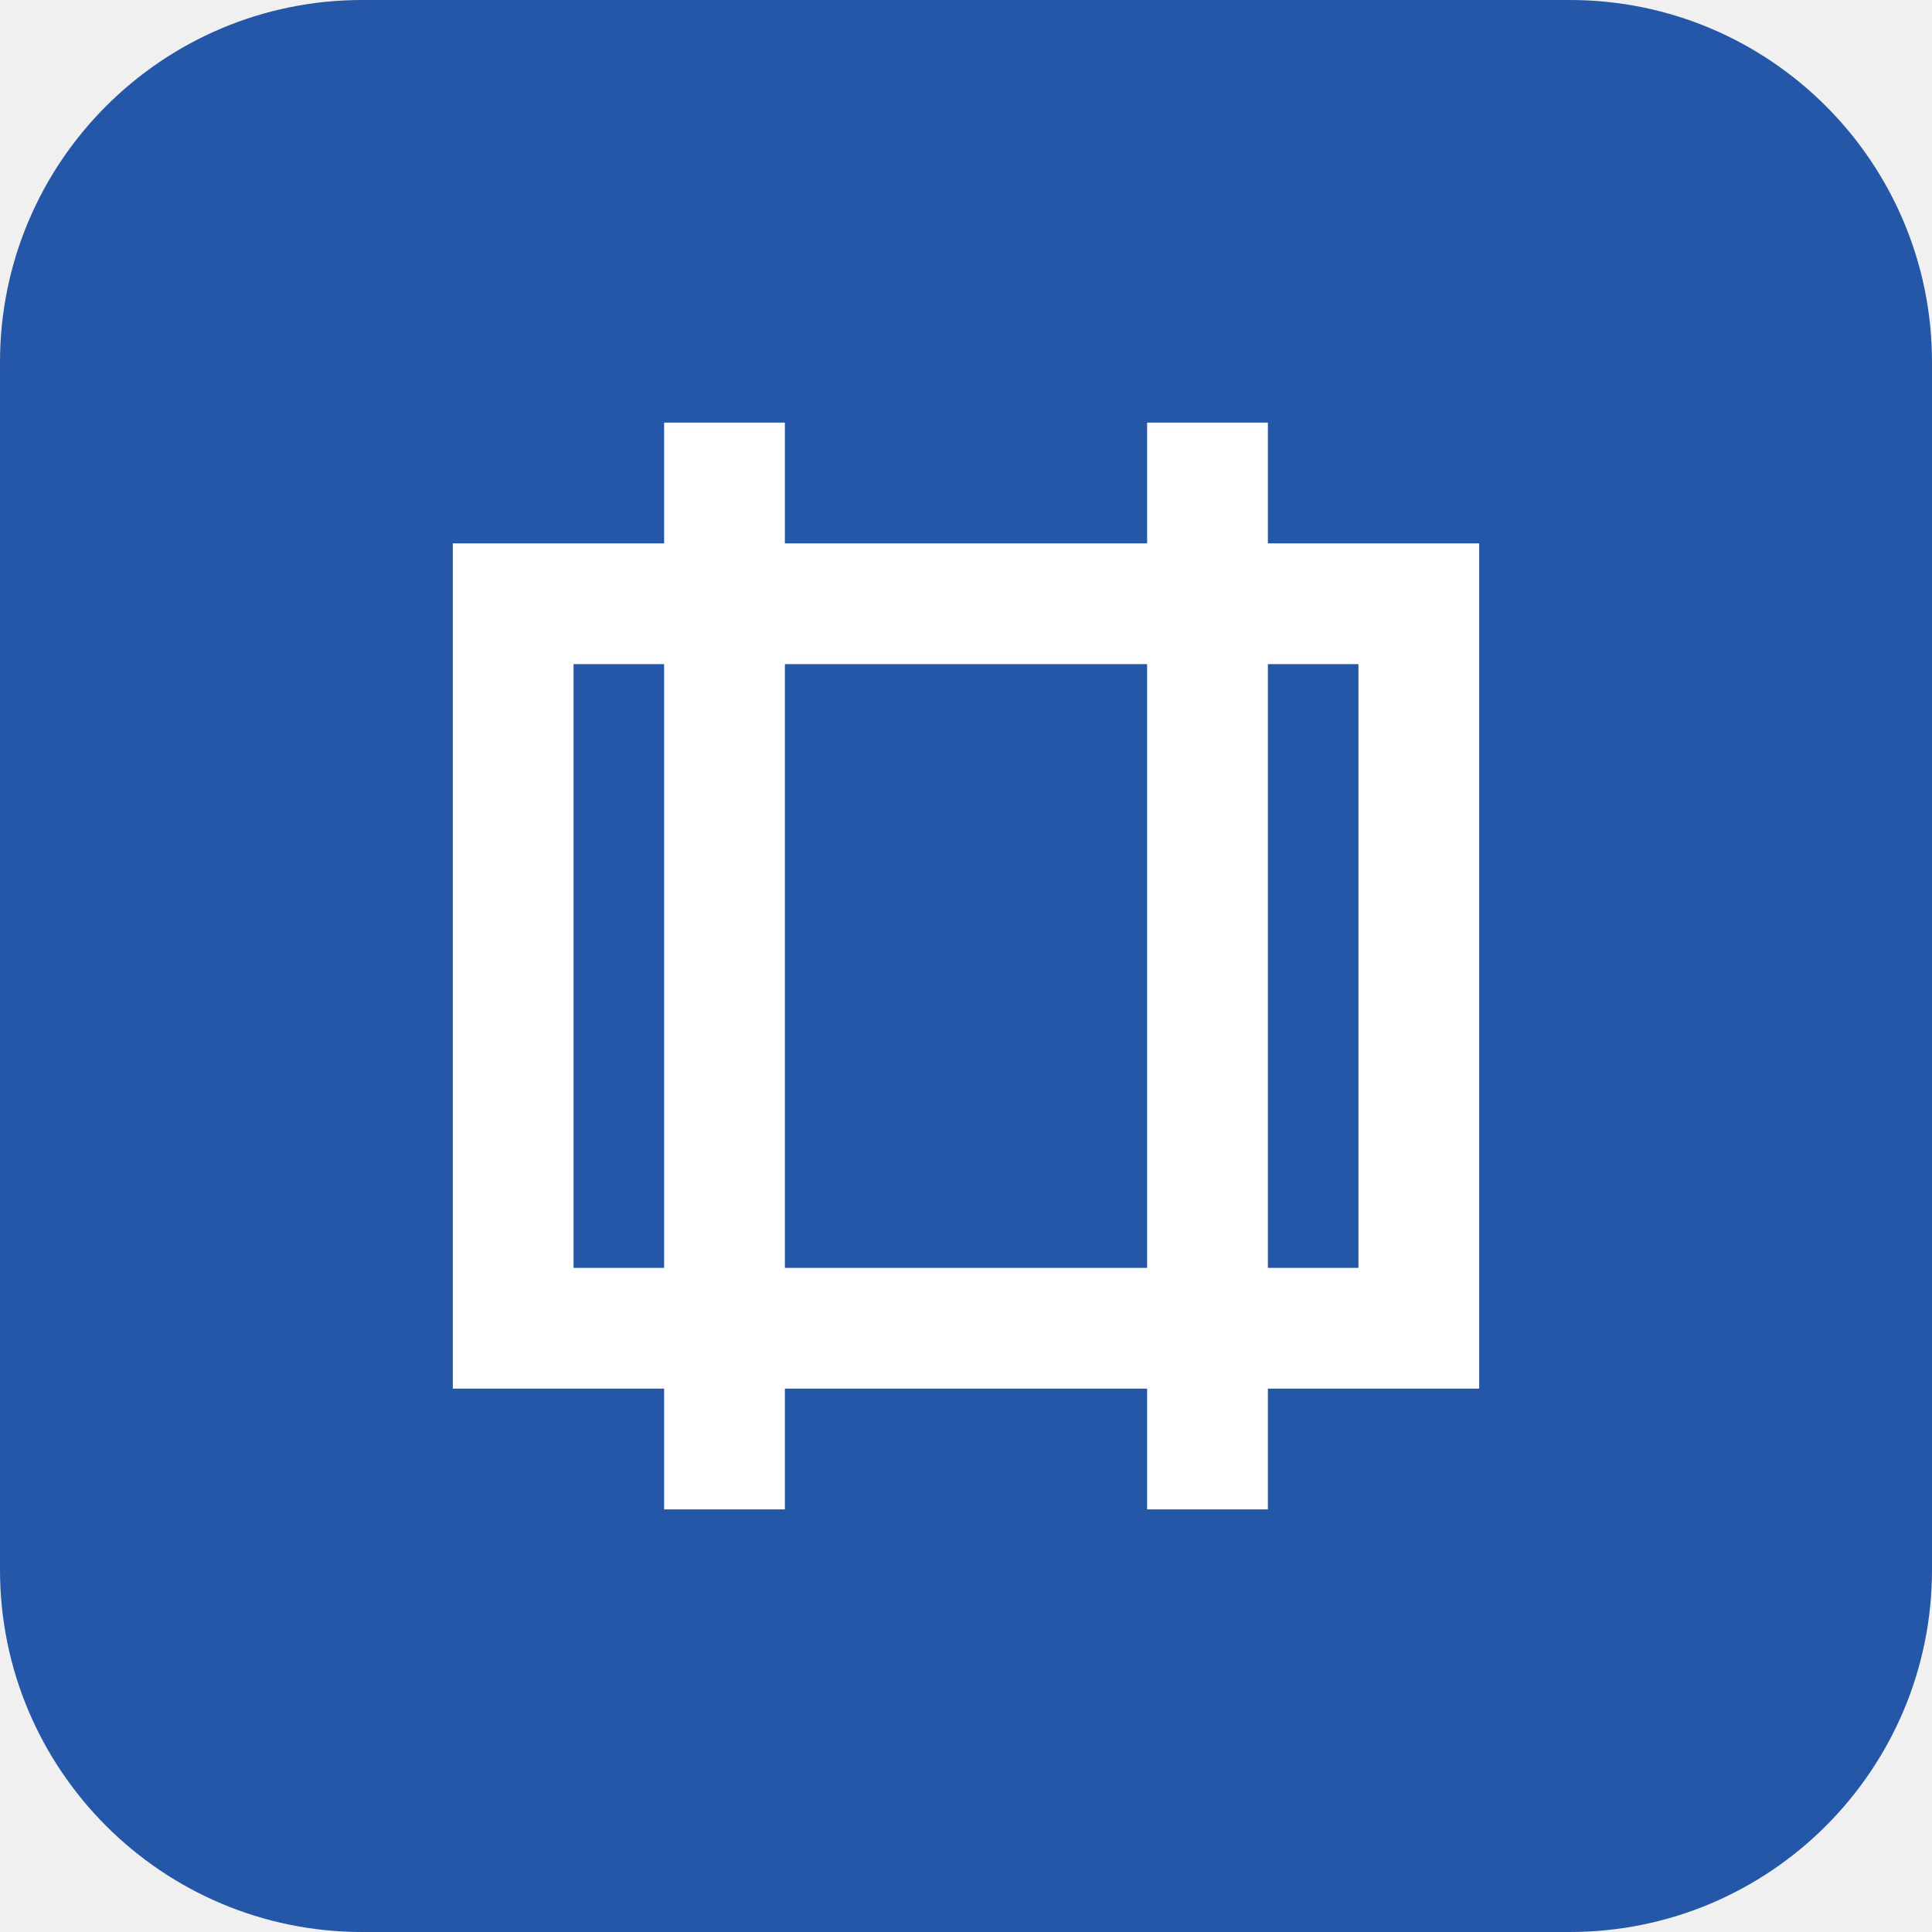
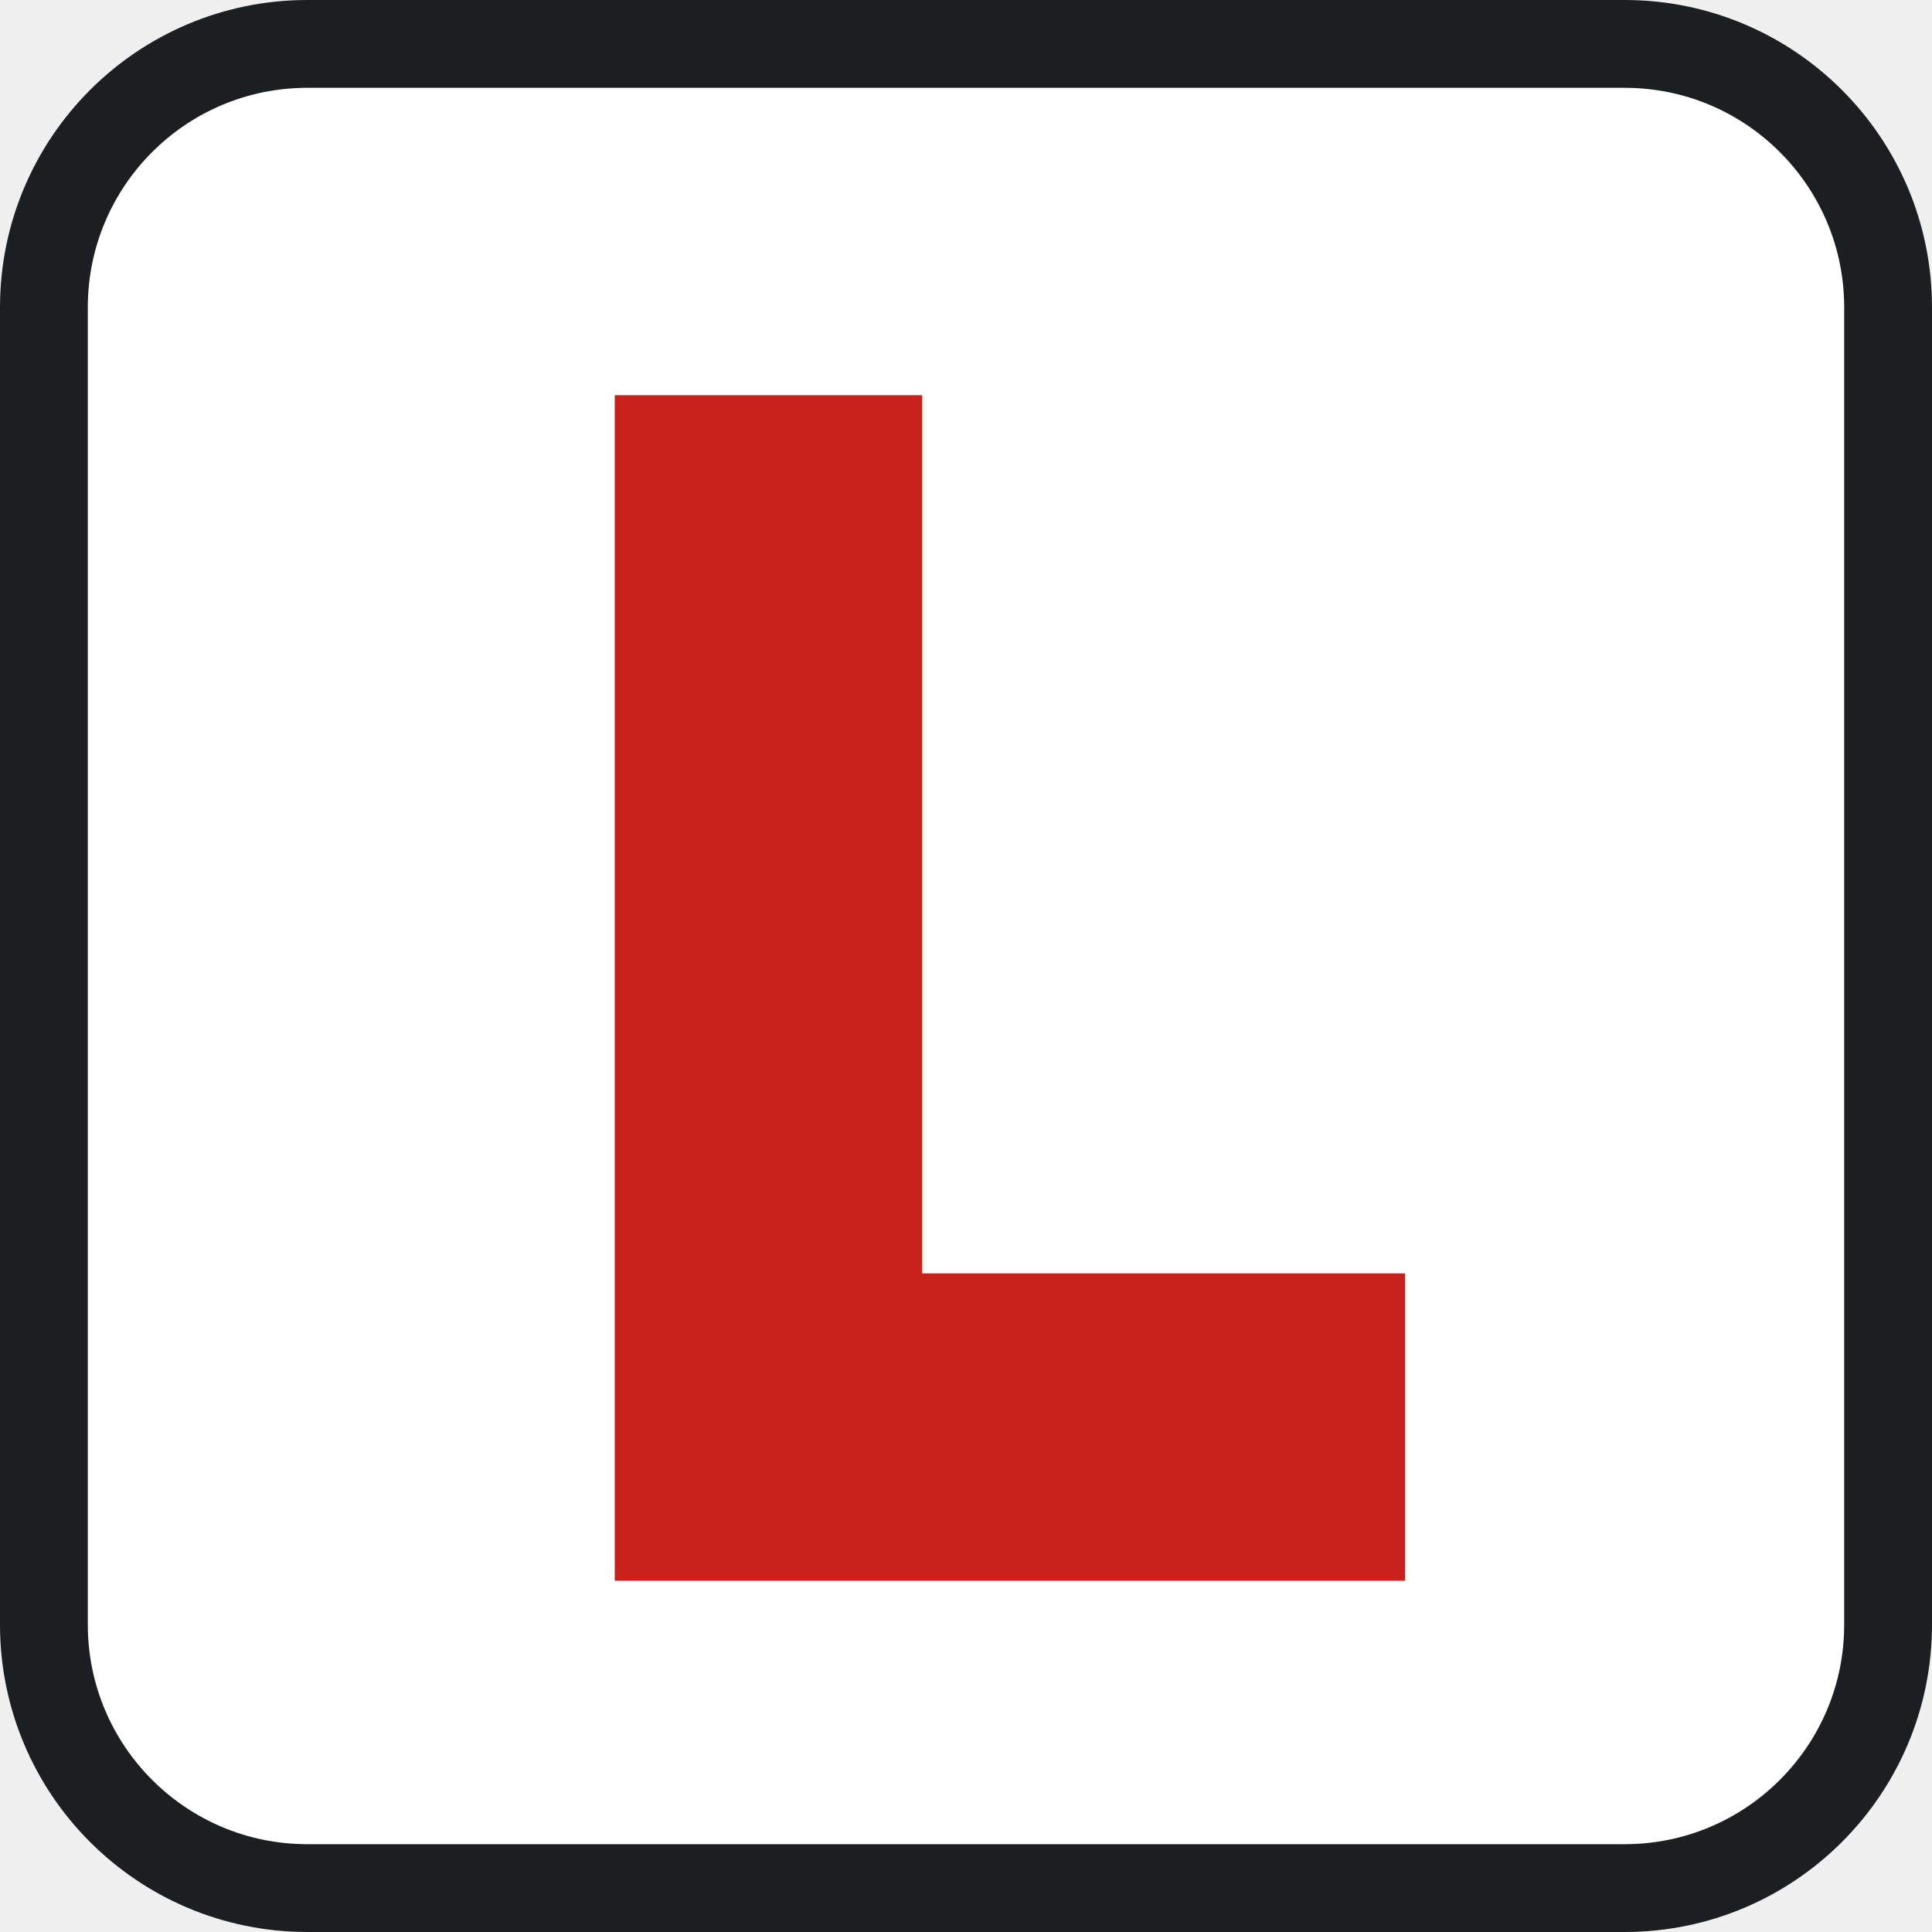
- <svg xmlns="http://www.w3.org/2000/svg" viewBox="0 0 64 64">
-   <rect width="64" height="64" rx="12" fill="#2457a7" />
-   <path d="M17 20h30v24H17zM24 14v36M40 14v36" fill="none" stroke="#fff" stroke-width="4" />
+ <svg xmlns="http://www.w3.org/2000/svg" viewBox="0 0 44 44">
+   <rect x="1" y="1" width="42" height="42" rx="6" fill="#fff" stroke="#1c1f22" stroke-width="2" />
+   <path d="M14 9h7v20h11v7H14z" fill="#c8211b" />
</svg>
